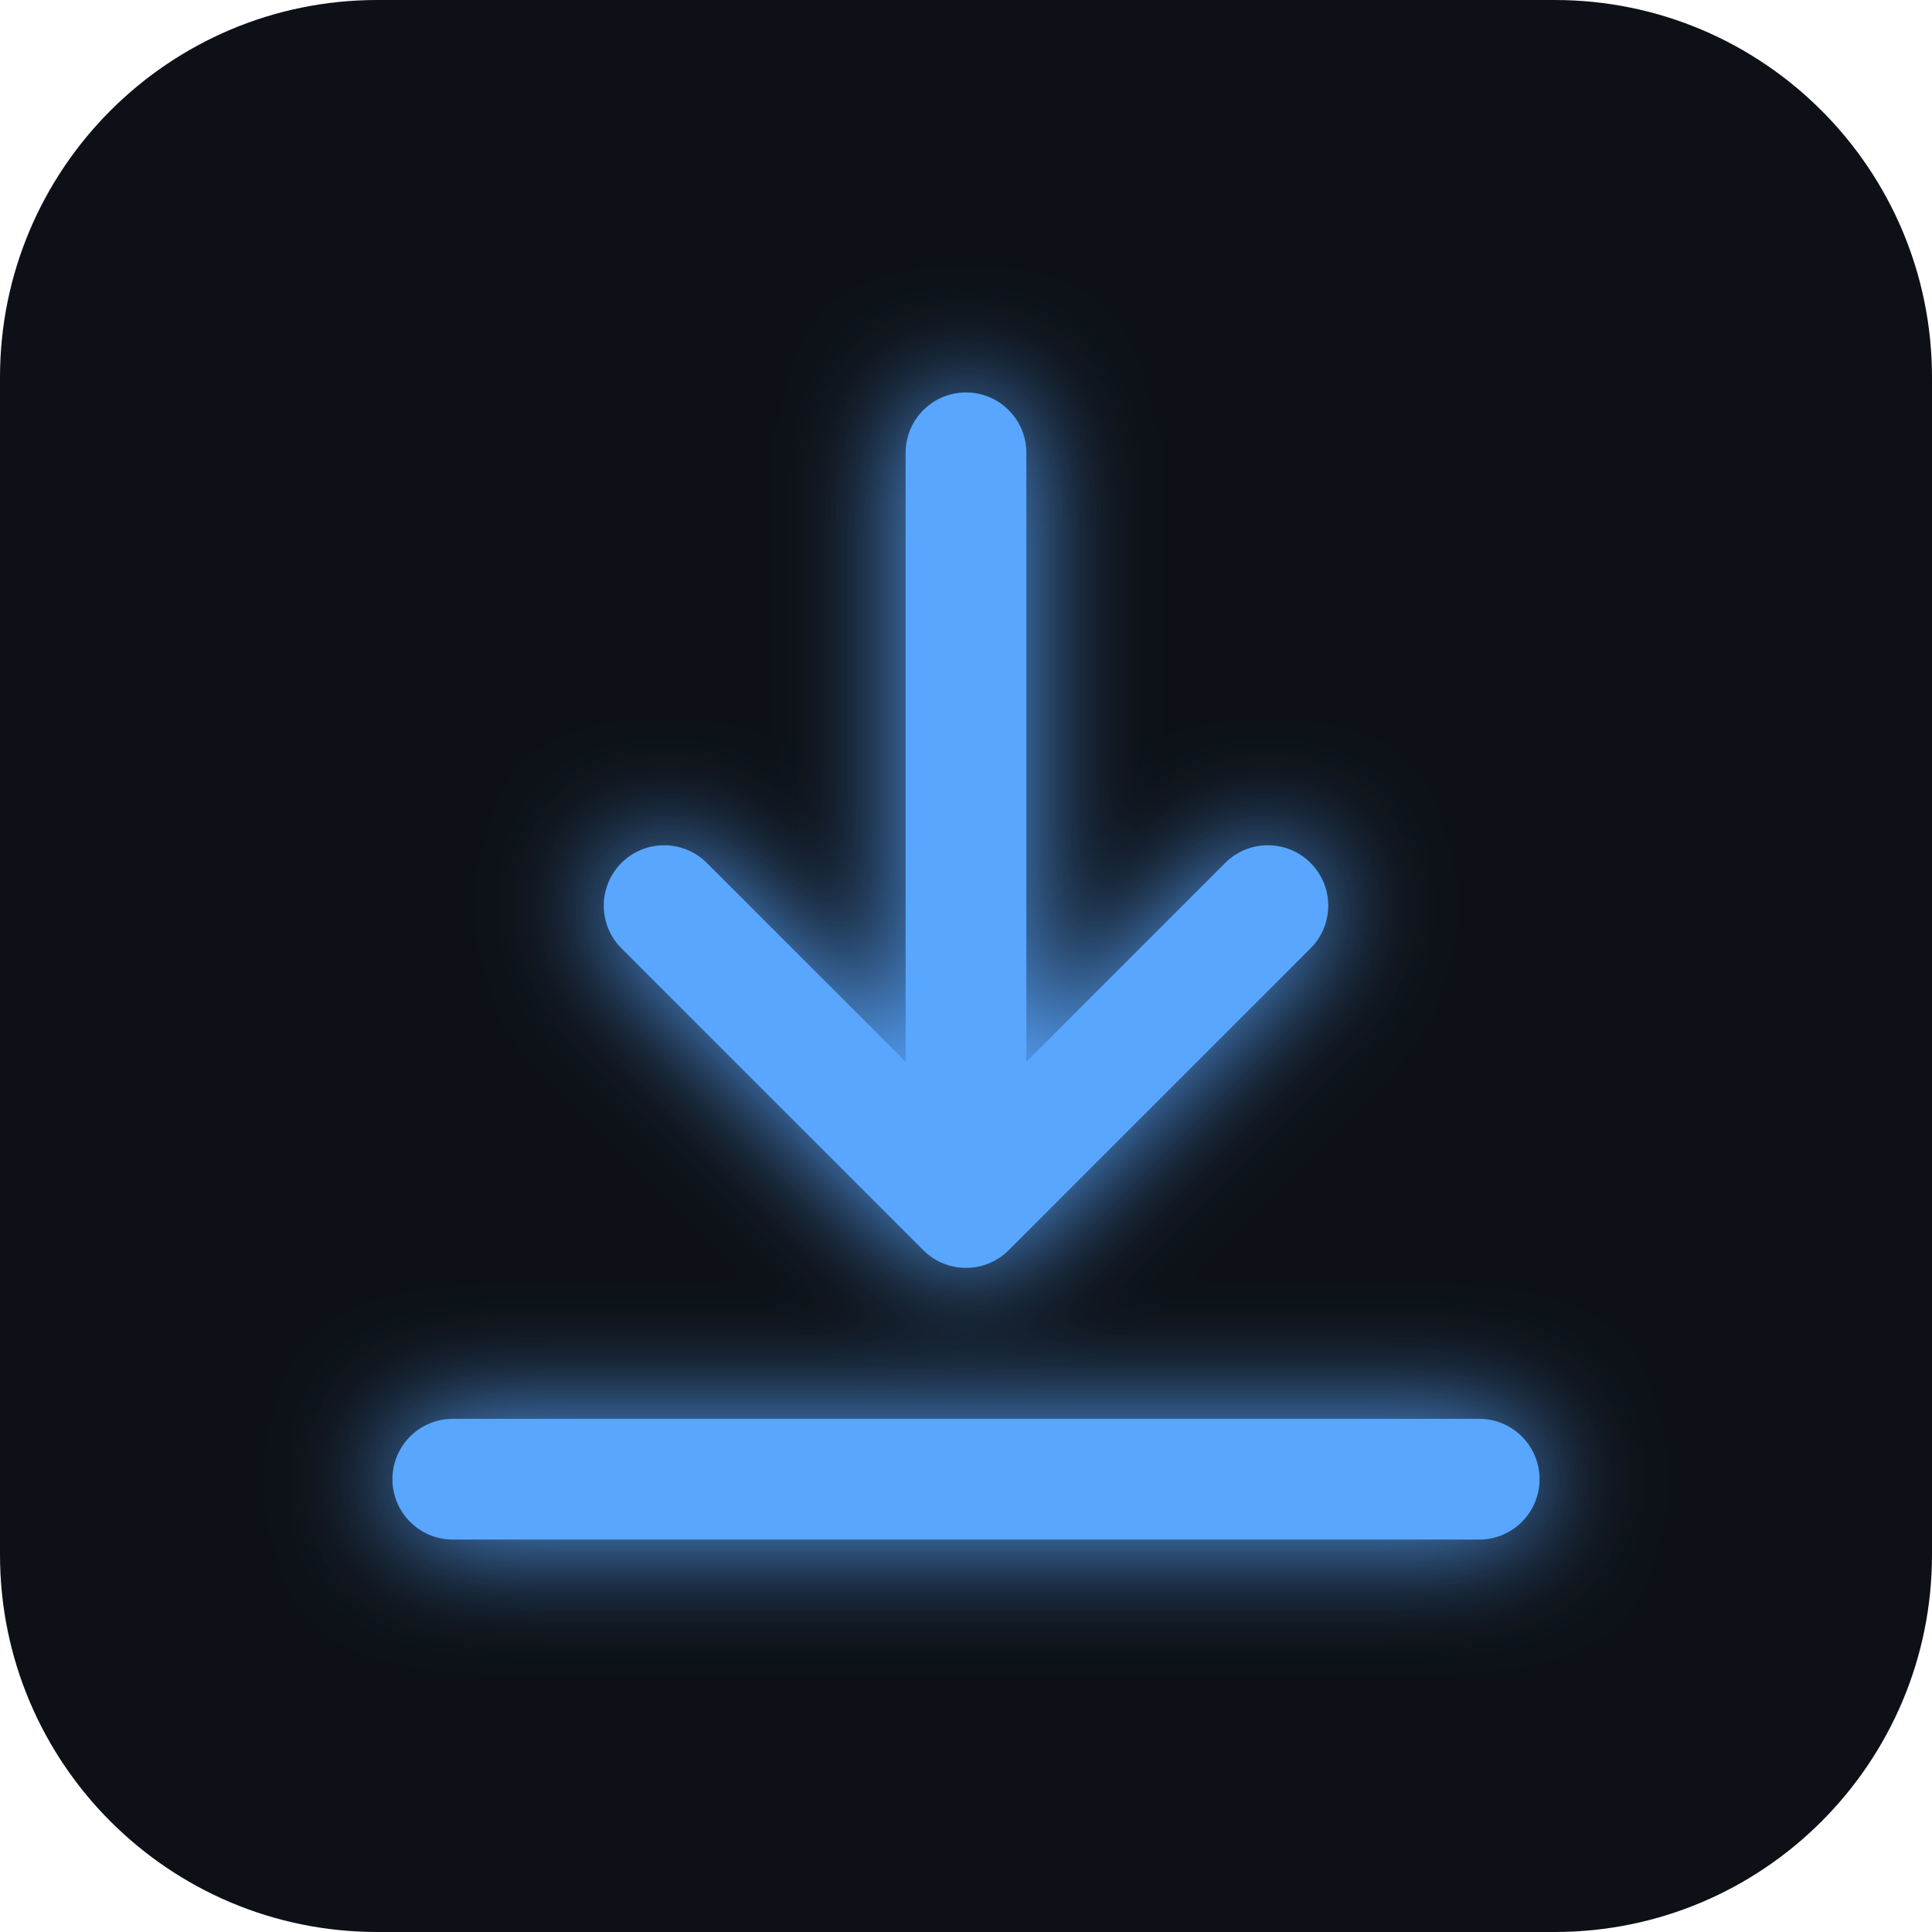
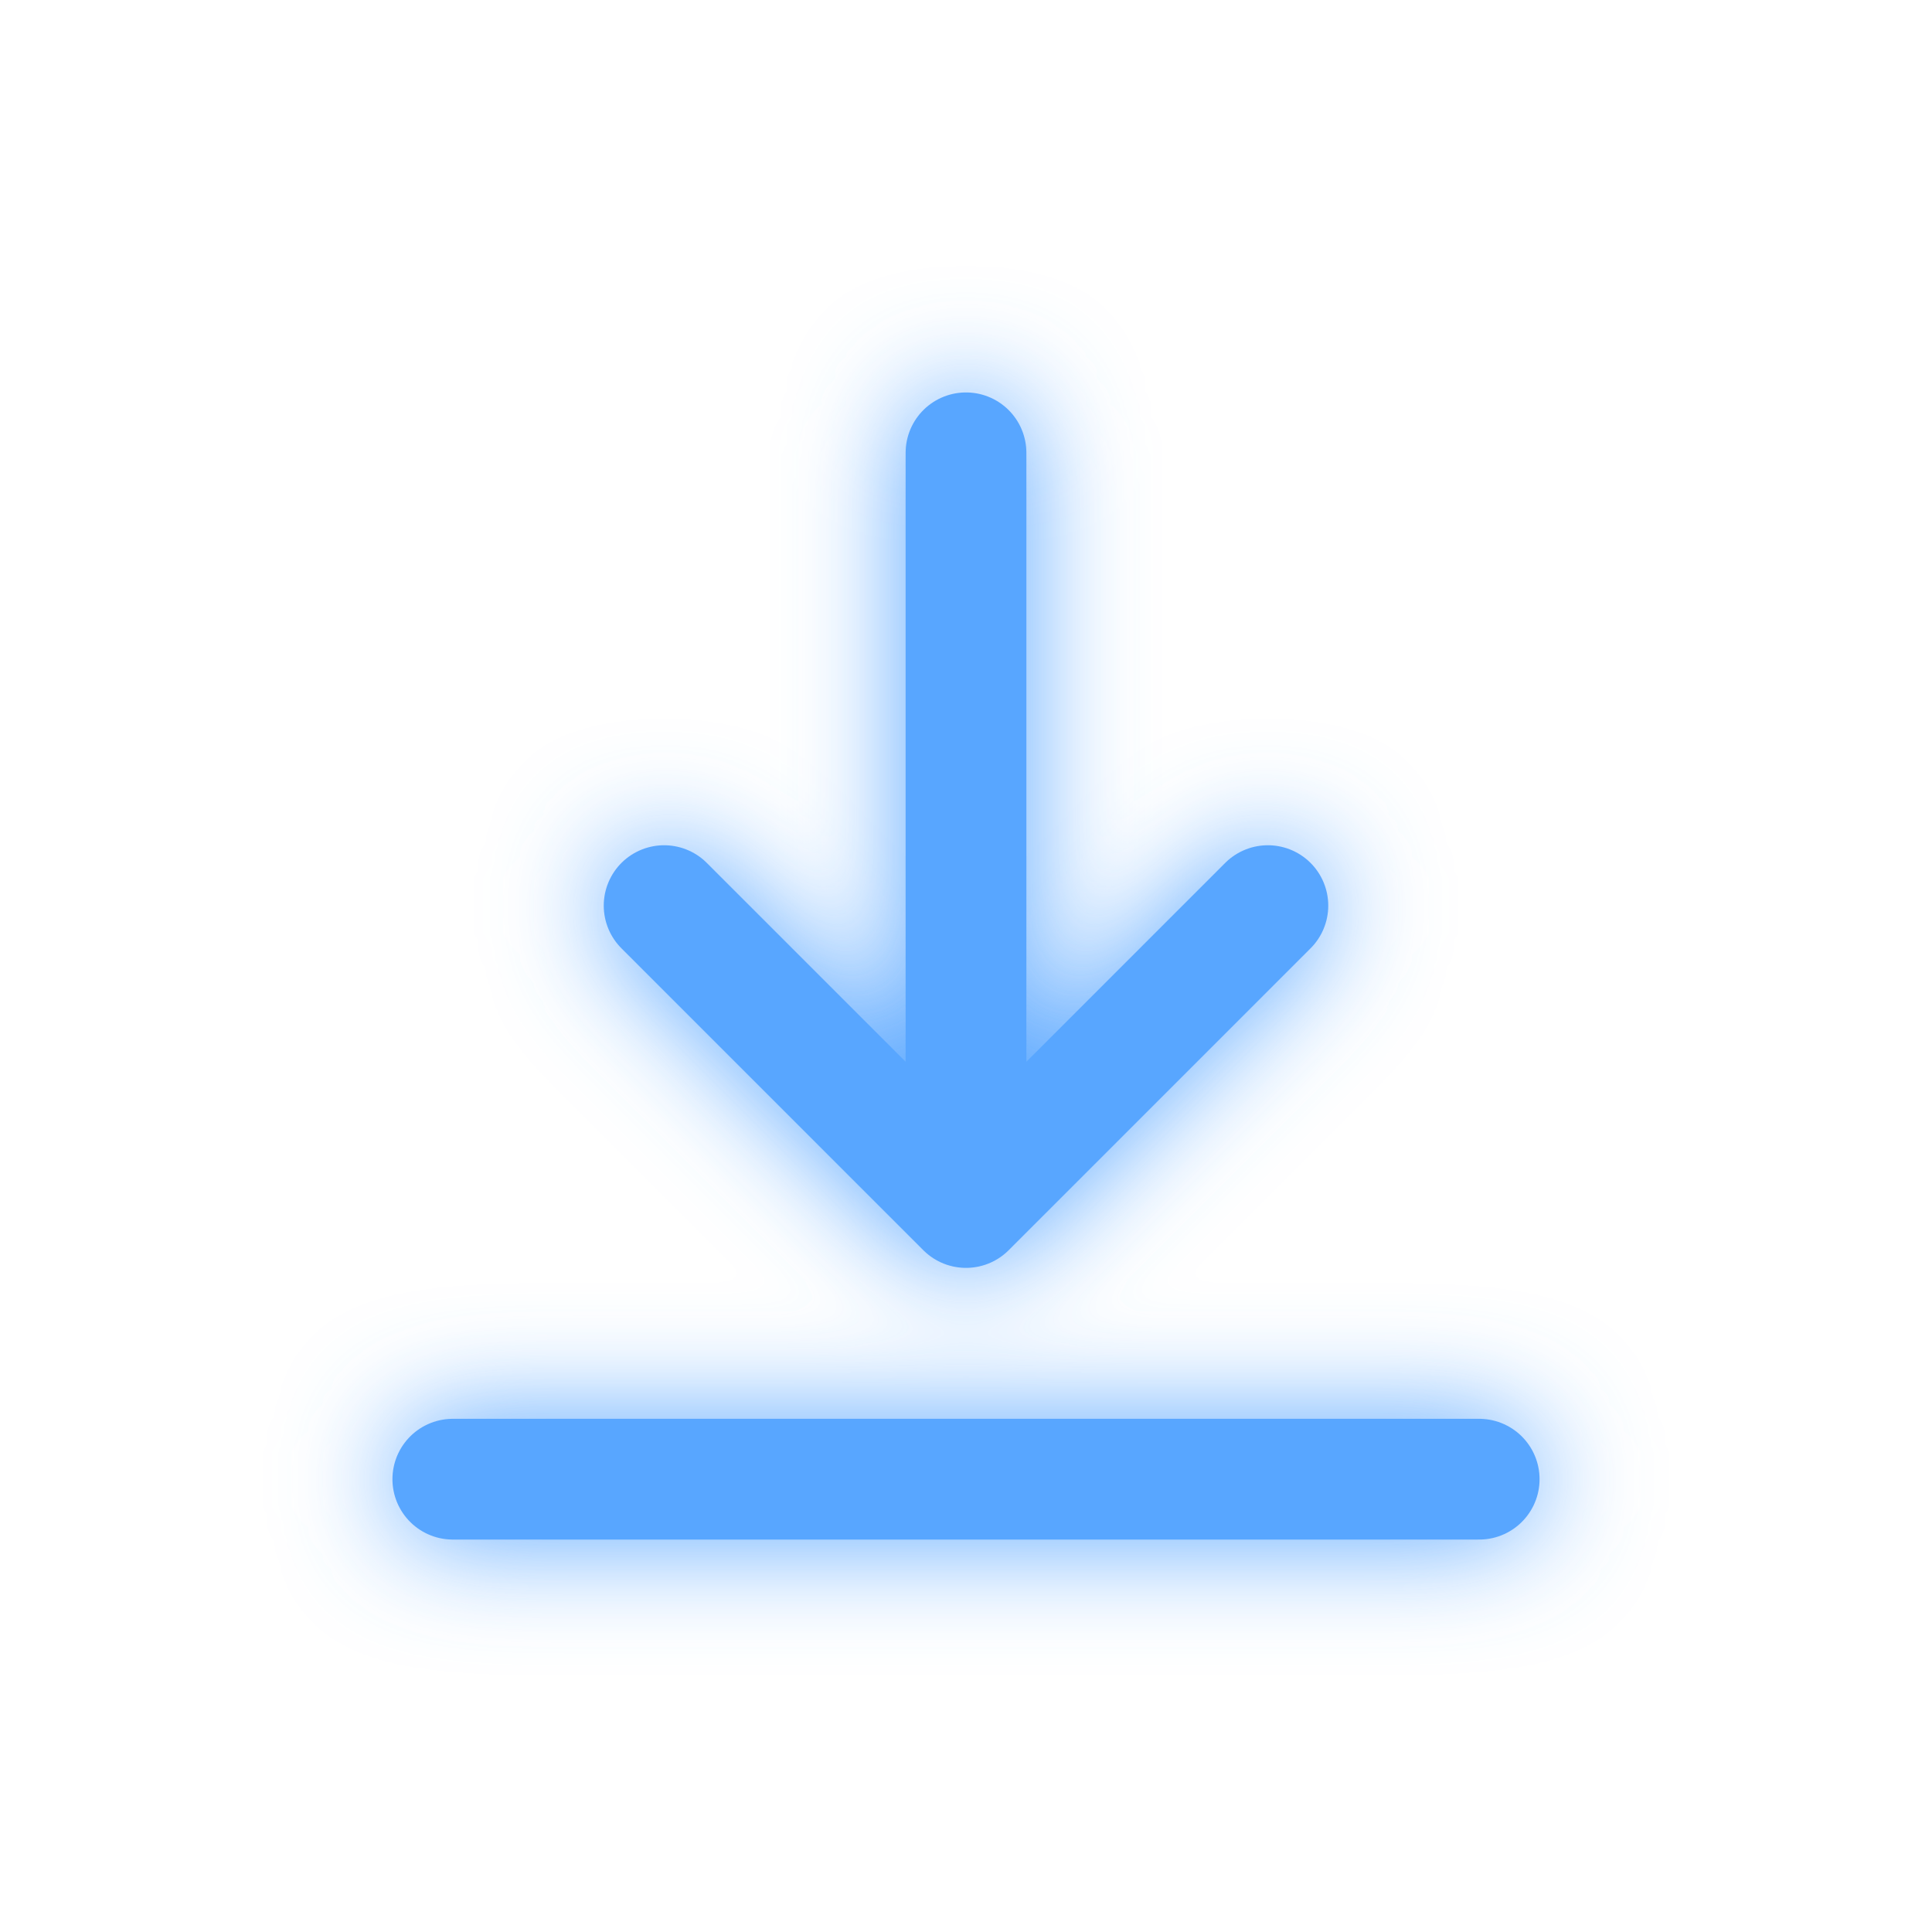
<svg xmlns="http://www.w3.org/2000/svg" width="512" height="512" viewBox="0 0 512 512" fill="none">
  <defs>
    <filter id="glow" x="-20%" y="-20%" width="140%" height="140%">
      <feGaussianBlur stdDeviation="15" result="blur" />
      <feComposite in="SourceGraphic" in2="blur" operator="over" />
    </filter>
    <linearGradient id="grad" x1="0%" y1="0%" x2="100%" y2="100%">
      <stop offset="0%" style="stop-color:#58a6ff;stop-opacity:1" />
      <stop offset="100%" style="stop-color:#161b22;stop-opacity:1" />
    </linearGradient>
  </defs>
-   <rect width="512" height="512" rx="100" fill="#0d1117" />
  <g filter="url(#glow)">
    <path d="M256 120V320M256 320L176 240M256 320L336 240" stroke="#58a6ff" stroke-width="32" stroke-linecap="round" stroke-linejoin="round" />
    <path d="M120 392H392" stroke="#58a6ff" stroke-width="32" stroke-linecap="round" stroke-linejoin="round" />
  </g>
</svg>
